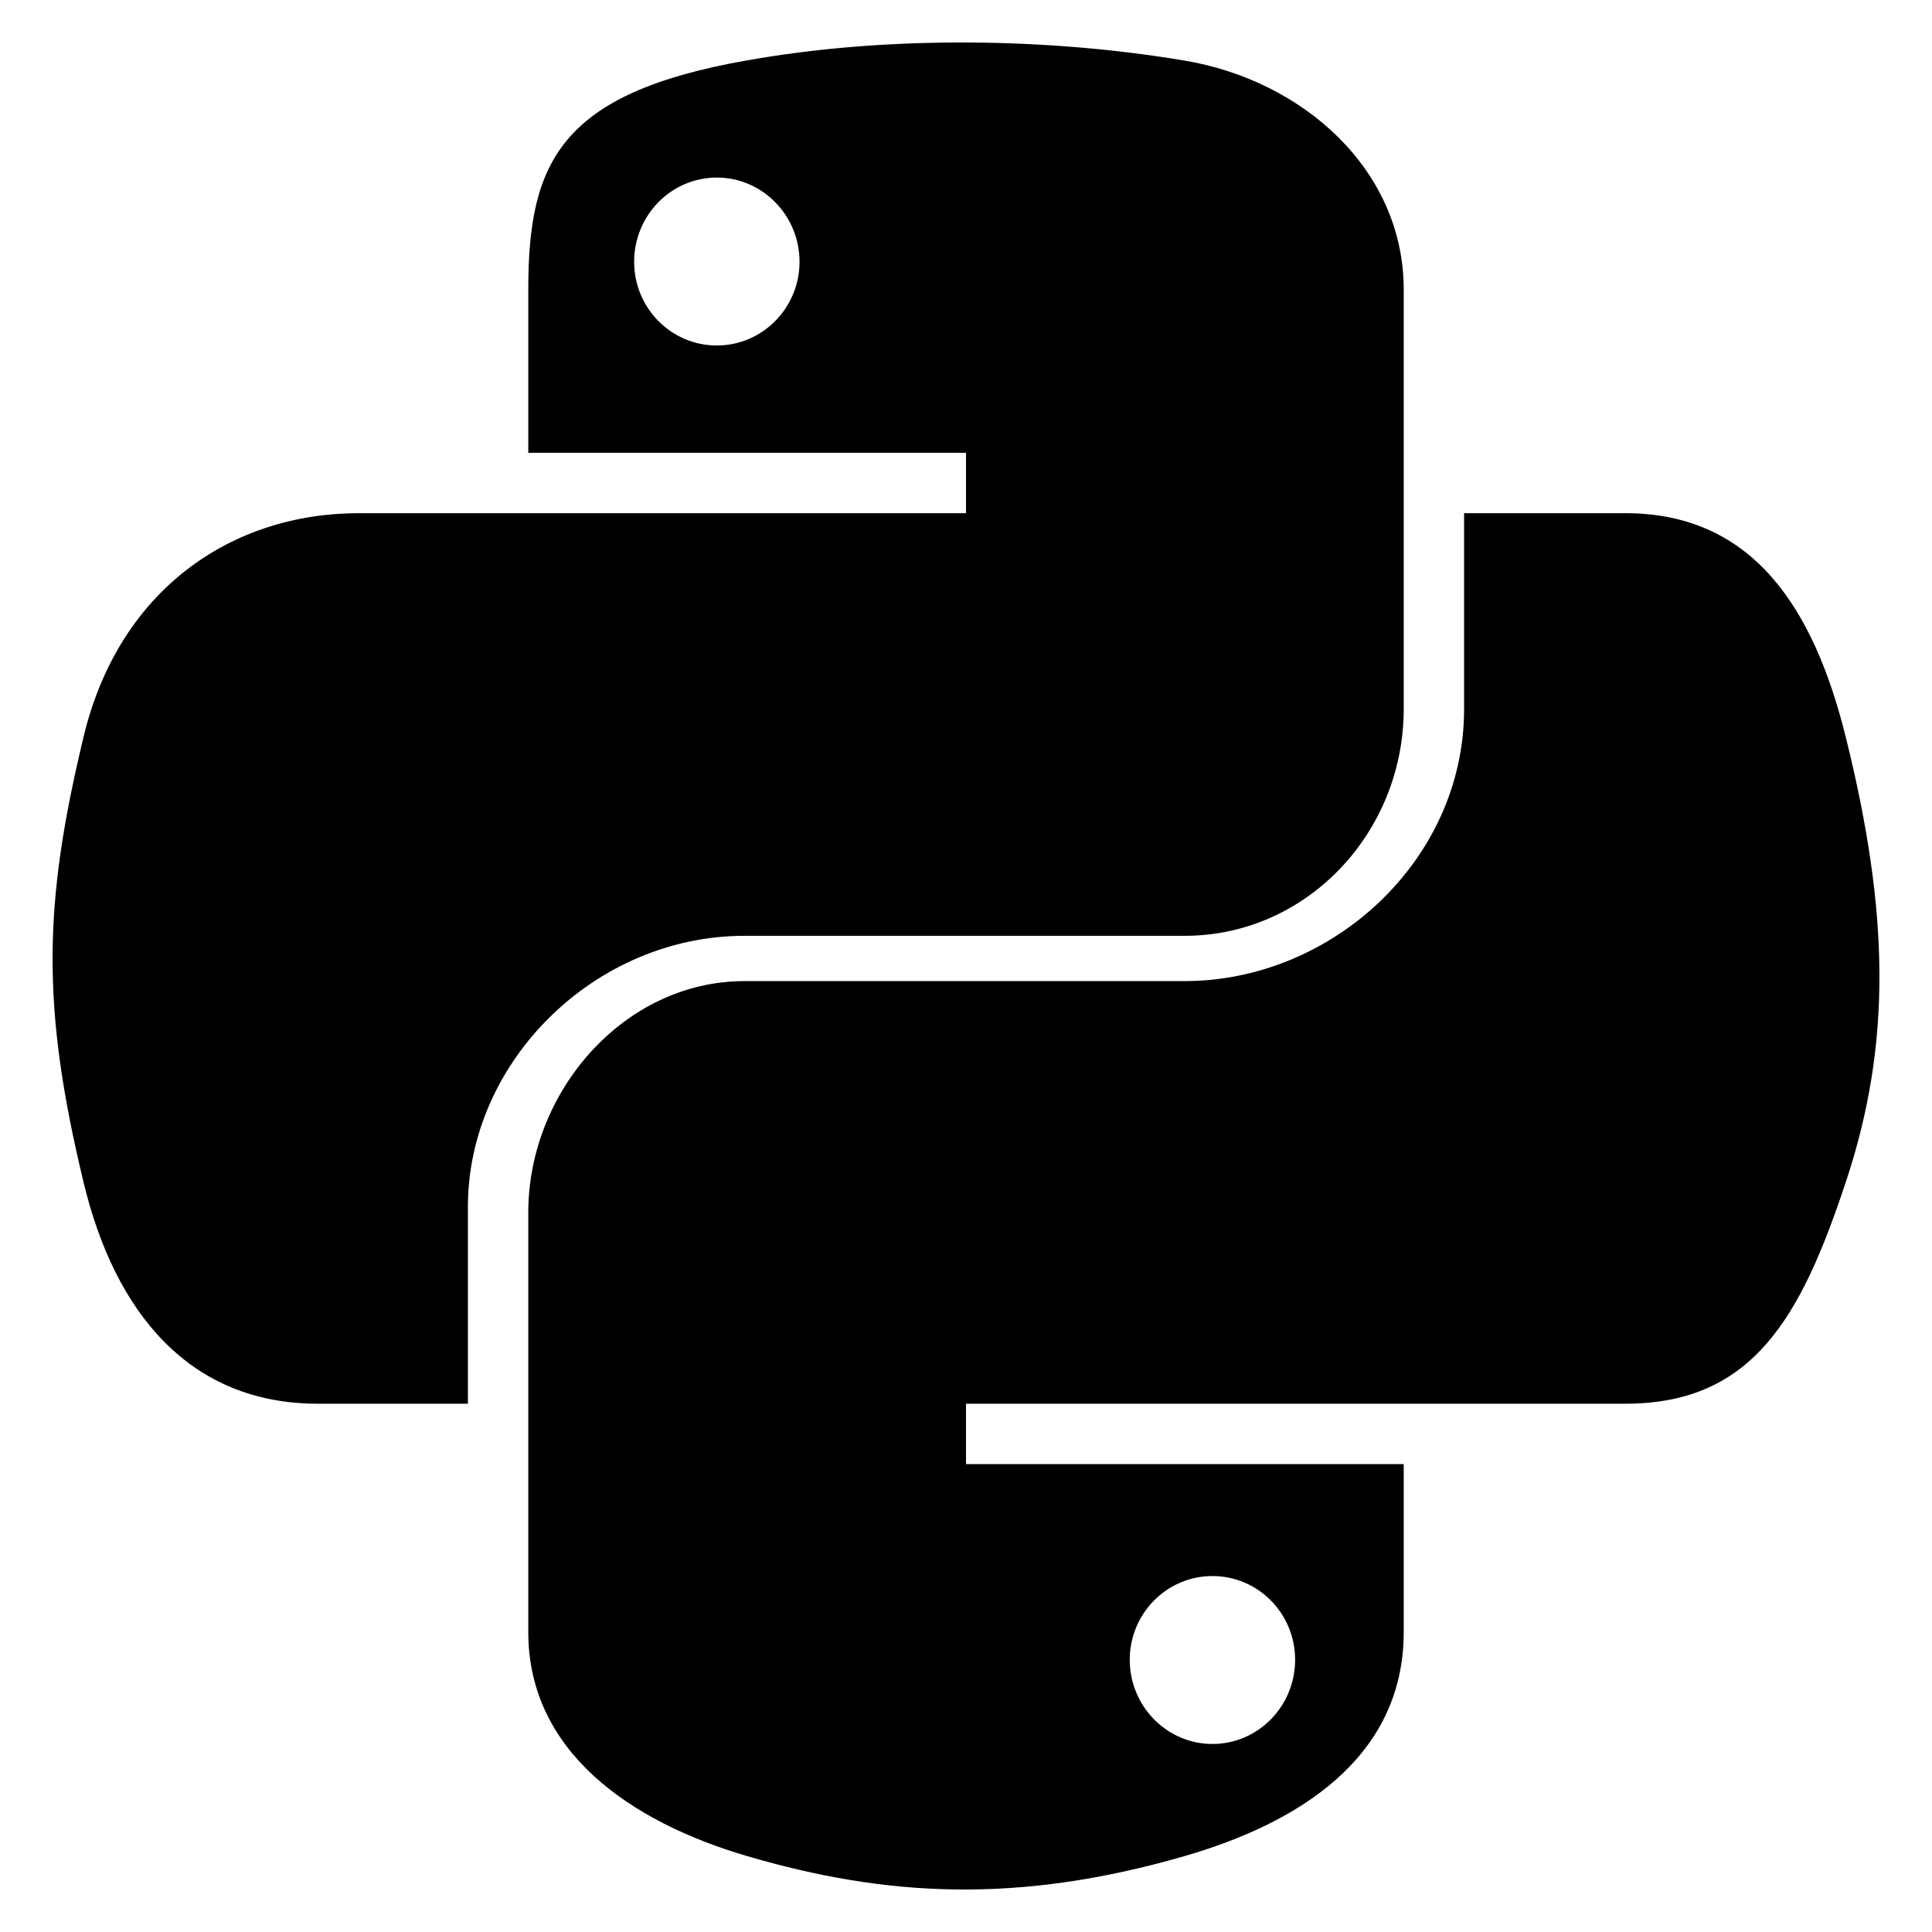
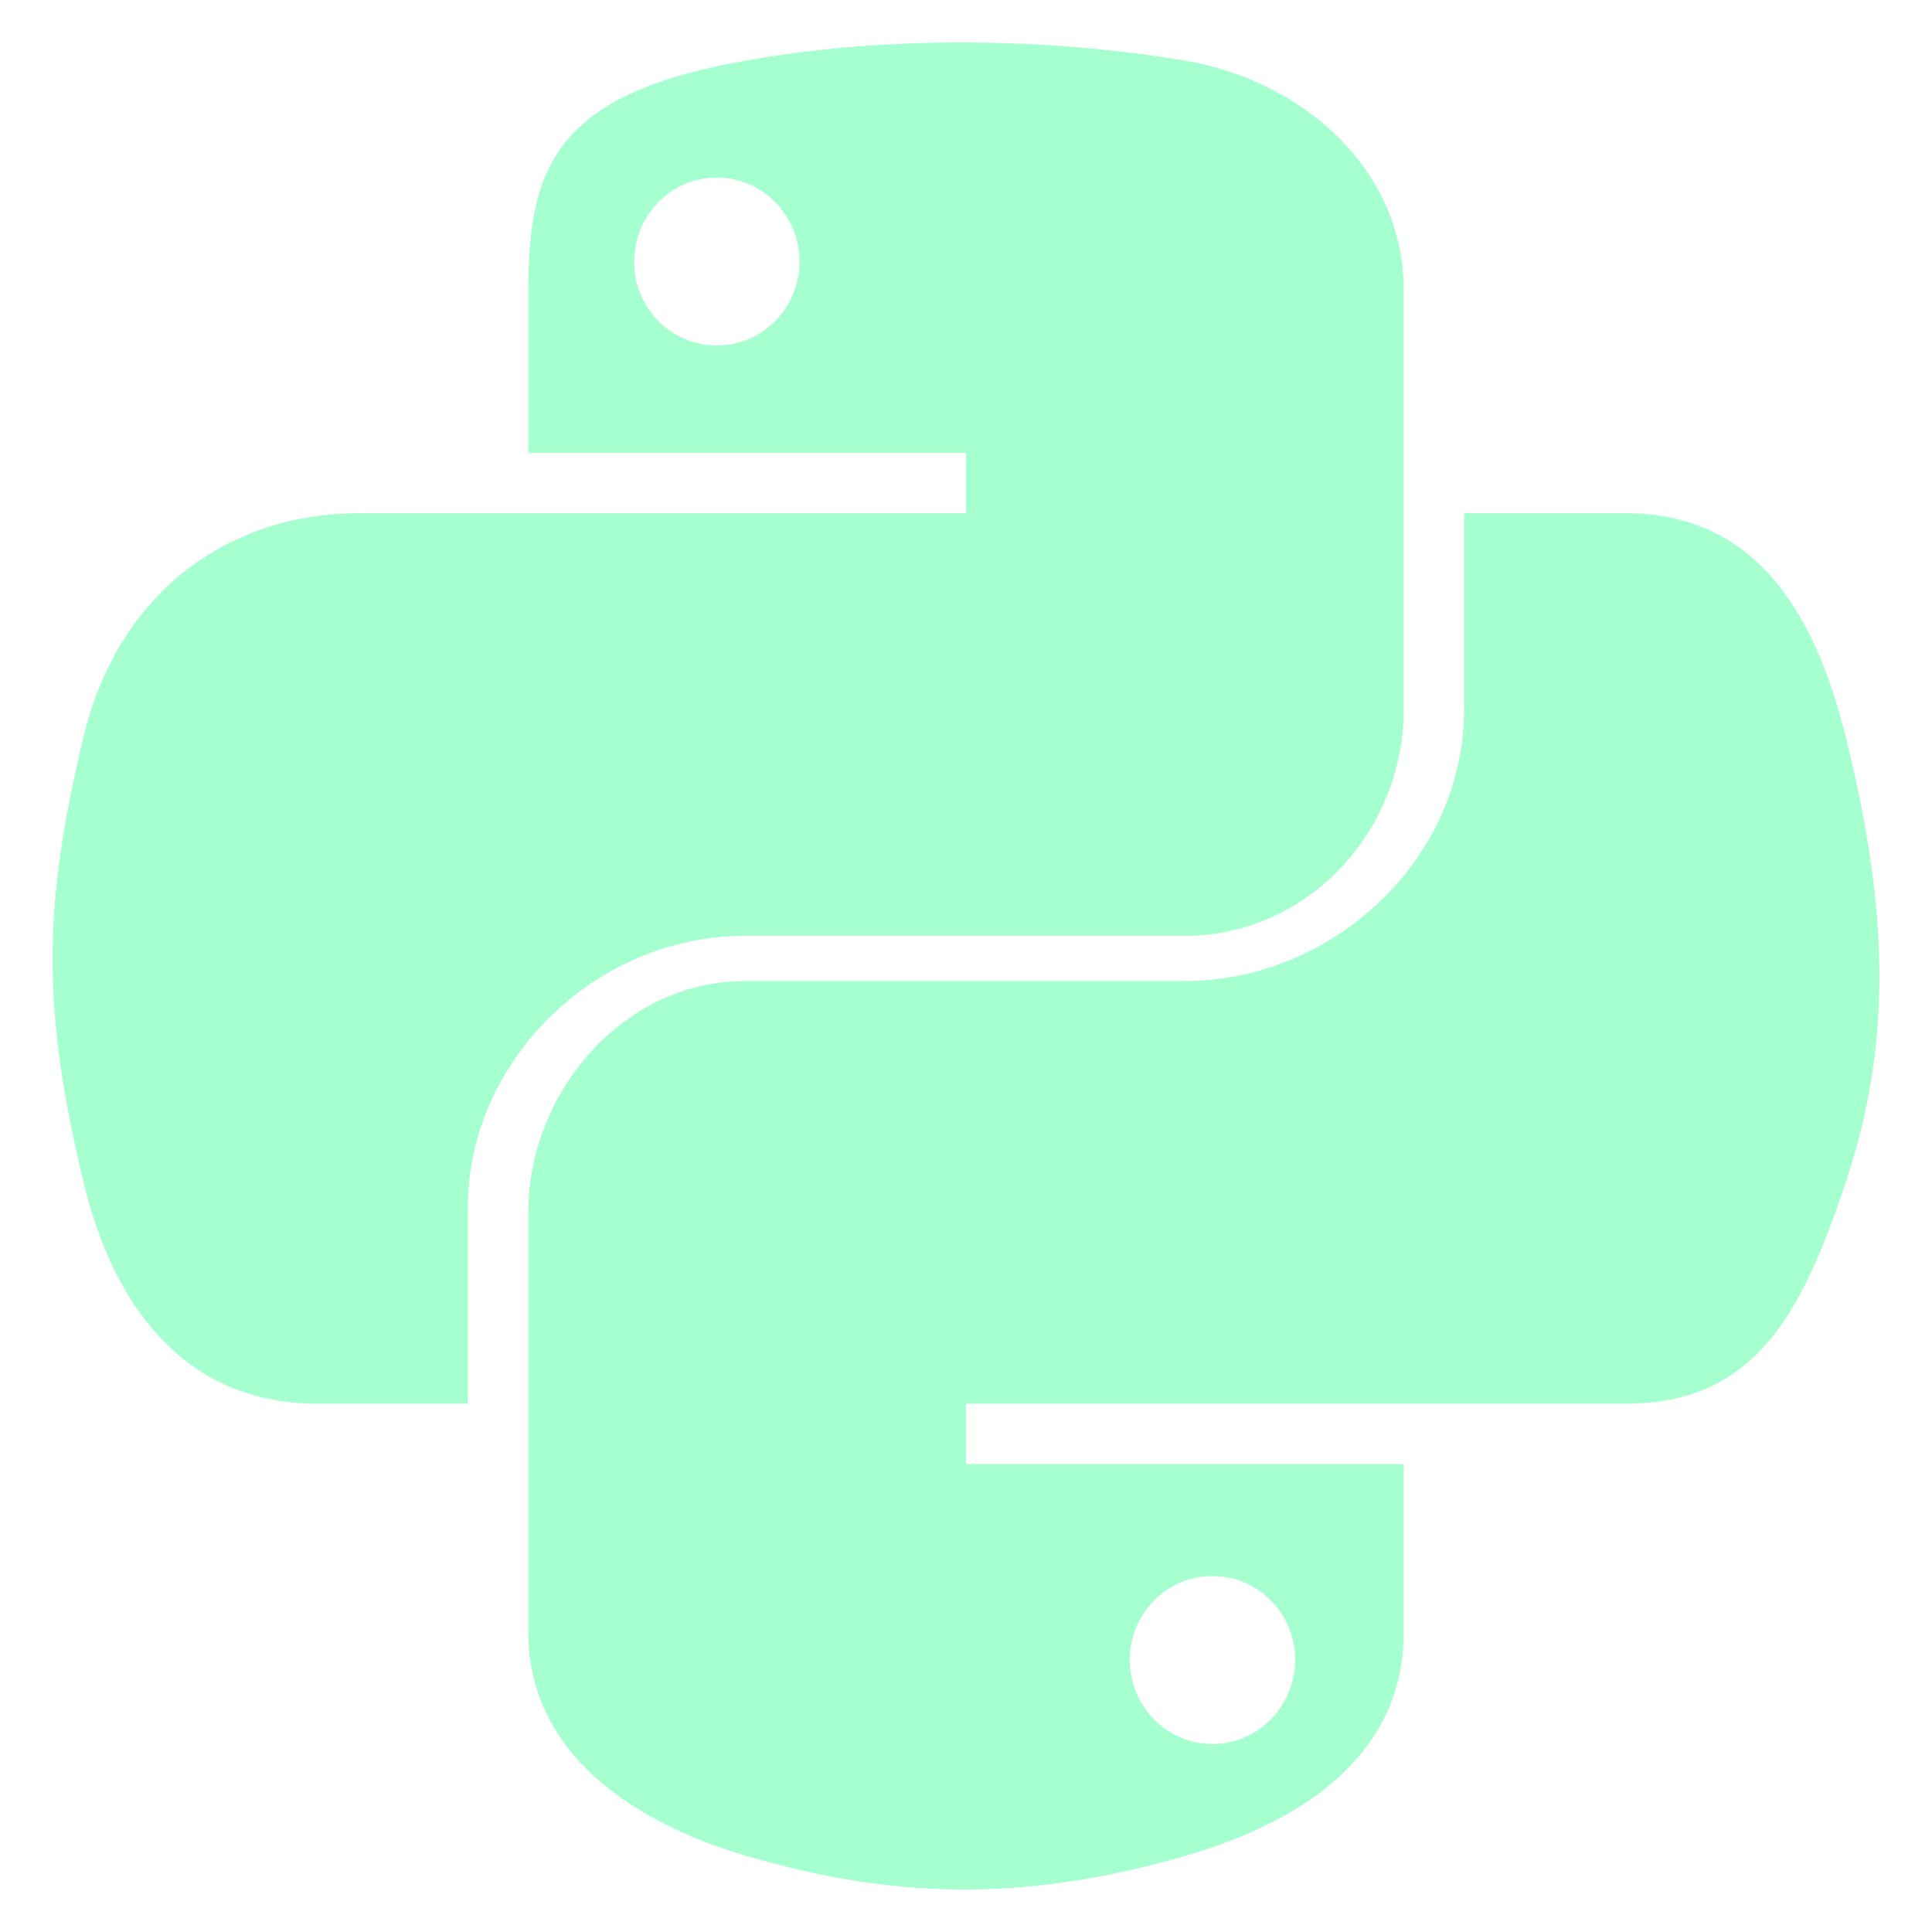
<svg xmlns="http://www.w3.org/2000/svg" viewBox="0 0 128 128" width="50" height="50">
-   <path fill="A5FFCE" d="M49.33 62h29.159C86.606 62 93 55.132 93 46.981V19.183c0-7.912-6.632-13.856-14.555-15.176-5.014-.835-10.195-1.215-15.187-1.191-4.99.023-9.612.448-13.805 1.191C37.098 6.188 35 10.758 35 19.183V30h29v4H23.776c-8.484 0-15.914 5.108-18.237 14.811-2.681 11.12-2.8 17.919 0 29.53C7.614 86.983 12.569 93 21.054 93H31V79.952C31 70.315 39.428 62 49.33 62zm-1.838-39.11c-3.026 0-5.478-2.479-5.478-5.545 0-3.079 2.451-5.581 5.478-5.581 3.015 0 5.479 2.502 5.479 5.581-.001 3.066-2.465 5.545-5.479 5.545zm74.789 25.921C120.183 40.363 116.178 34 107.682 34H97v12.981C97 57.031 88.206 65 78.489 65H49.33C41.342 65 35 72.326 35 80.326v27.8c0 7.91 6.745 12.564 14.462 14.834 9.242 2.717 17.994 3.208 29.051 0C85.862 120.831 93 116.549 93 108.126V97H64v-4h43.682c8.484 0 11.647-5.776 14.599-14.66 3.047-9.145 2.916-17.799 0-29.529zm-41.955 55.606c3.027 0 5.479 2.479 5.479 5.547 0 3.076-2.451 5.579-5.479 5.579-3.015 0-5.478-2.502-5.478-5.579 0-3.068 2.463-5.547 5.478-5.547z">
+   <path fill="#A5FFCE" d="M49.33 62h29.159C86.606 62 93 55.132 93 46.981V19.183c0-7.912-6.632-13.856-14.555-15.176-5.014-.835-10.195-1.215-15.187-1.191-4.99.023-9.612.448-13.805 1.191C37.098 6.188 35 10.758 35 19.183V30h29v4H23.776c-8.484 0-15.914 5.108-18.237 14.811-2.681 11.12-2.8 17.919 0 29.53C7.614 86.983 12.569 93 21.054 93H31V79.952C31 70.315 39.428 62 49.33 62zm-1.838-39.11c-3.026 0-5.478-2.479-5.478-5.545 0-3.079 2.451-5.581 5.478-5.581 3.015 0 5.479 2.502 5.479 5.581-.001 3.066-2.465 5.545-5.479 5.545zm74.789 25.921C120.183 40.363 116.178 34 107.682 34H97v12.981C97 57.031 88.206 65 78.489 65H49.33C41.342 65 35 72.326 35 80.326v27.8c0 7.91 6.745 12.564 14.462 14.834 9.242 2.717 17.994 3.208 29.051 0C85.862 120.831 93 116.549 93 108.126V97H64v-4h43.682c8.484 0 11.647-5.776 14.599-14.66 3.047-9.145 2.916-17.799 0-29.529zm-41.955 55.606c3.027 0 5.479 2.479 5.479 5.547 0 3.076-2.451 5.579-5.479 5.579-3.015 0-5.478-2.502-5.478-5.579 0-3.068 2.463-5.547 5.478-5.547z">
    </path>
</svg>
